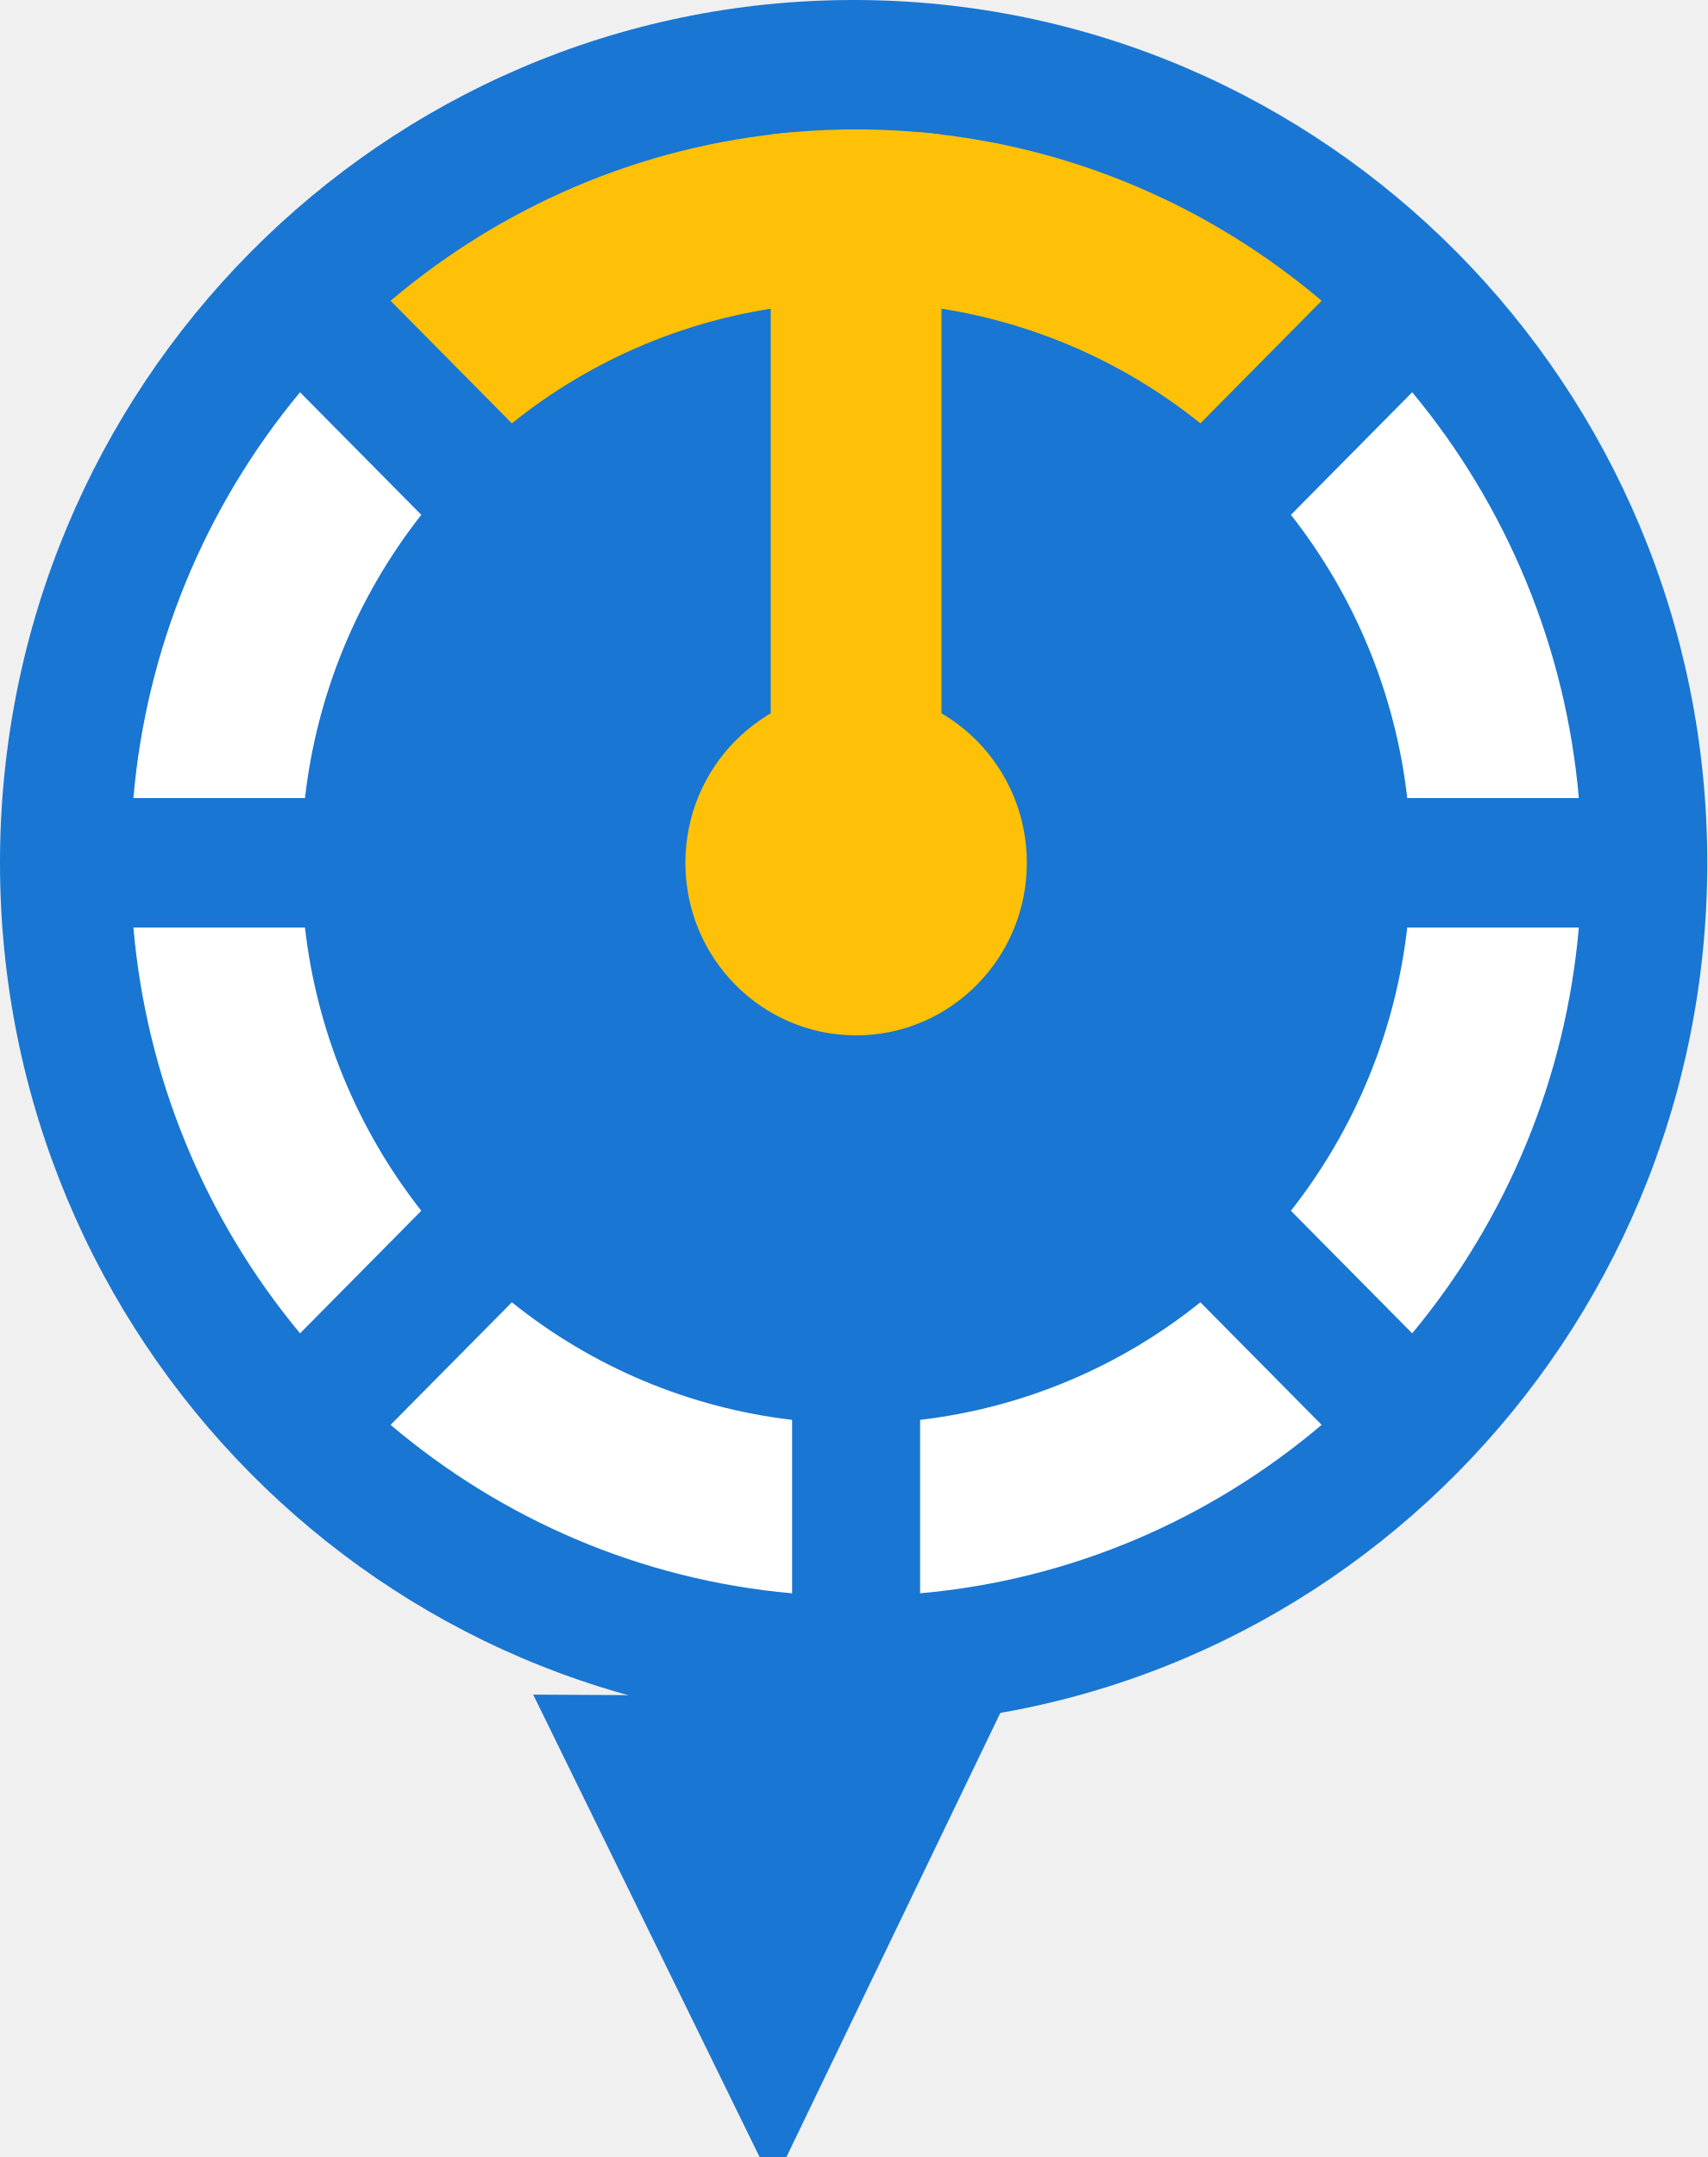
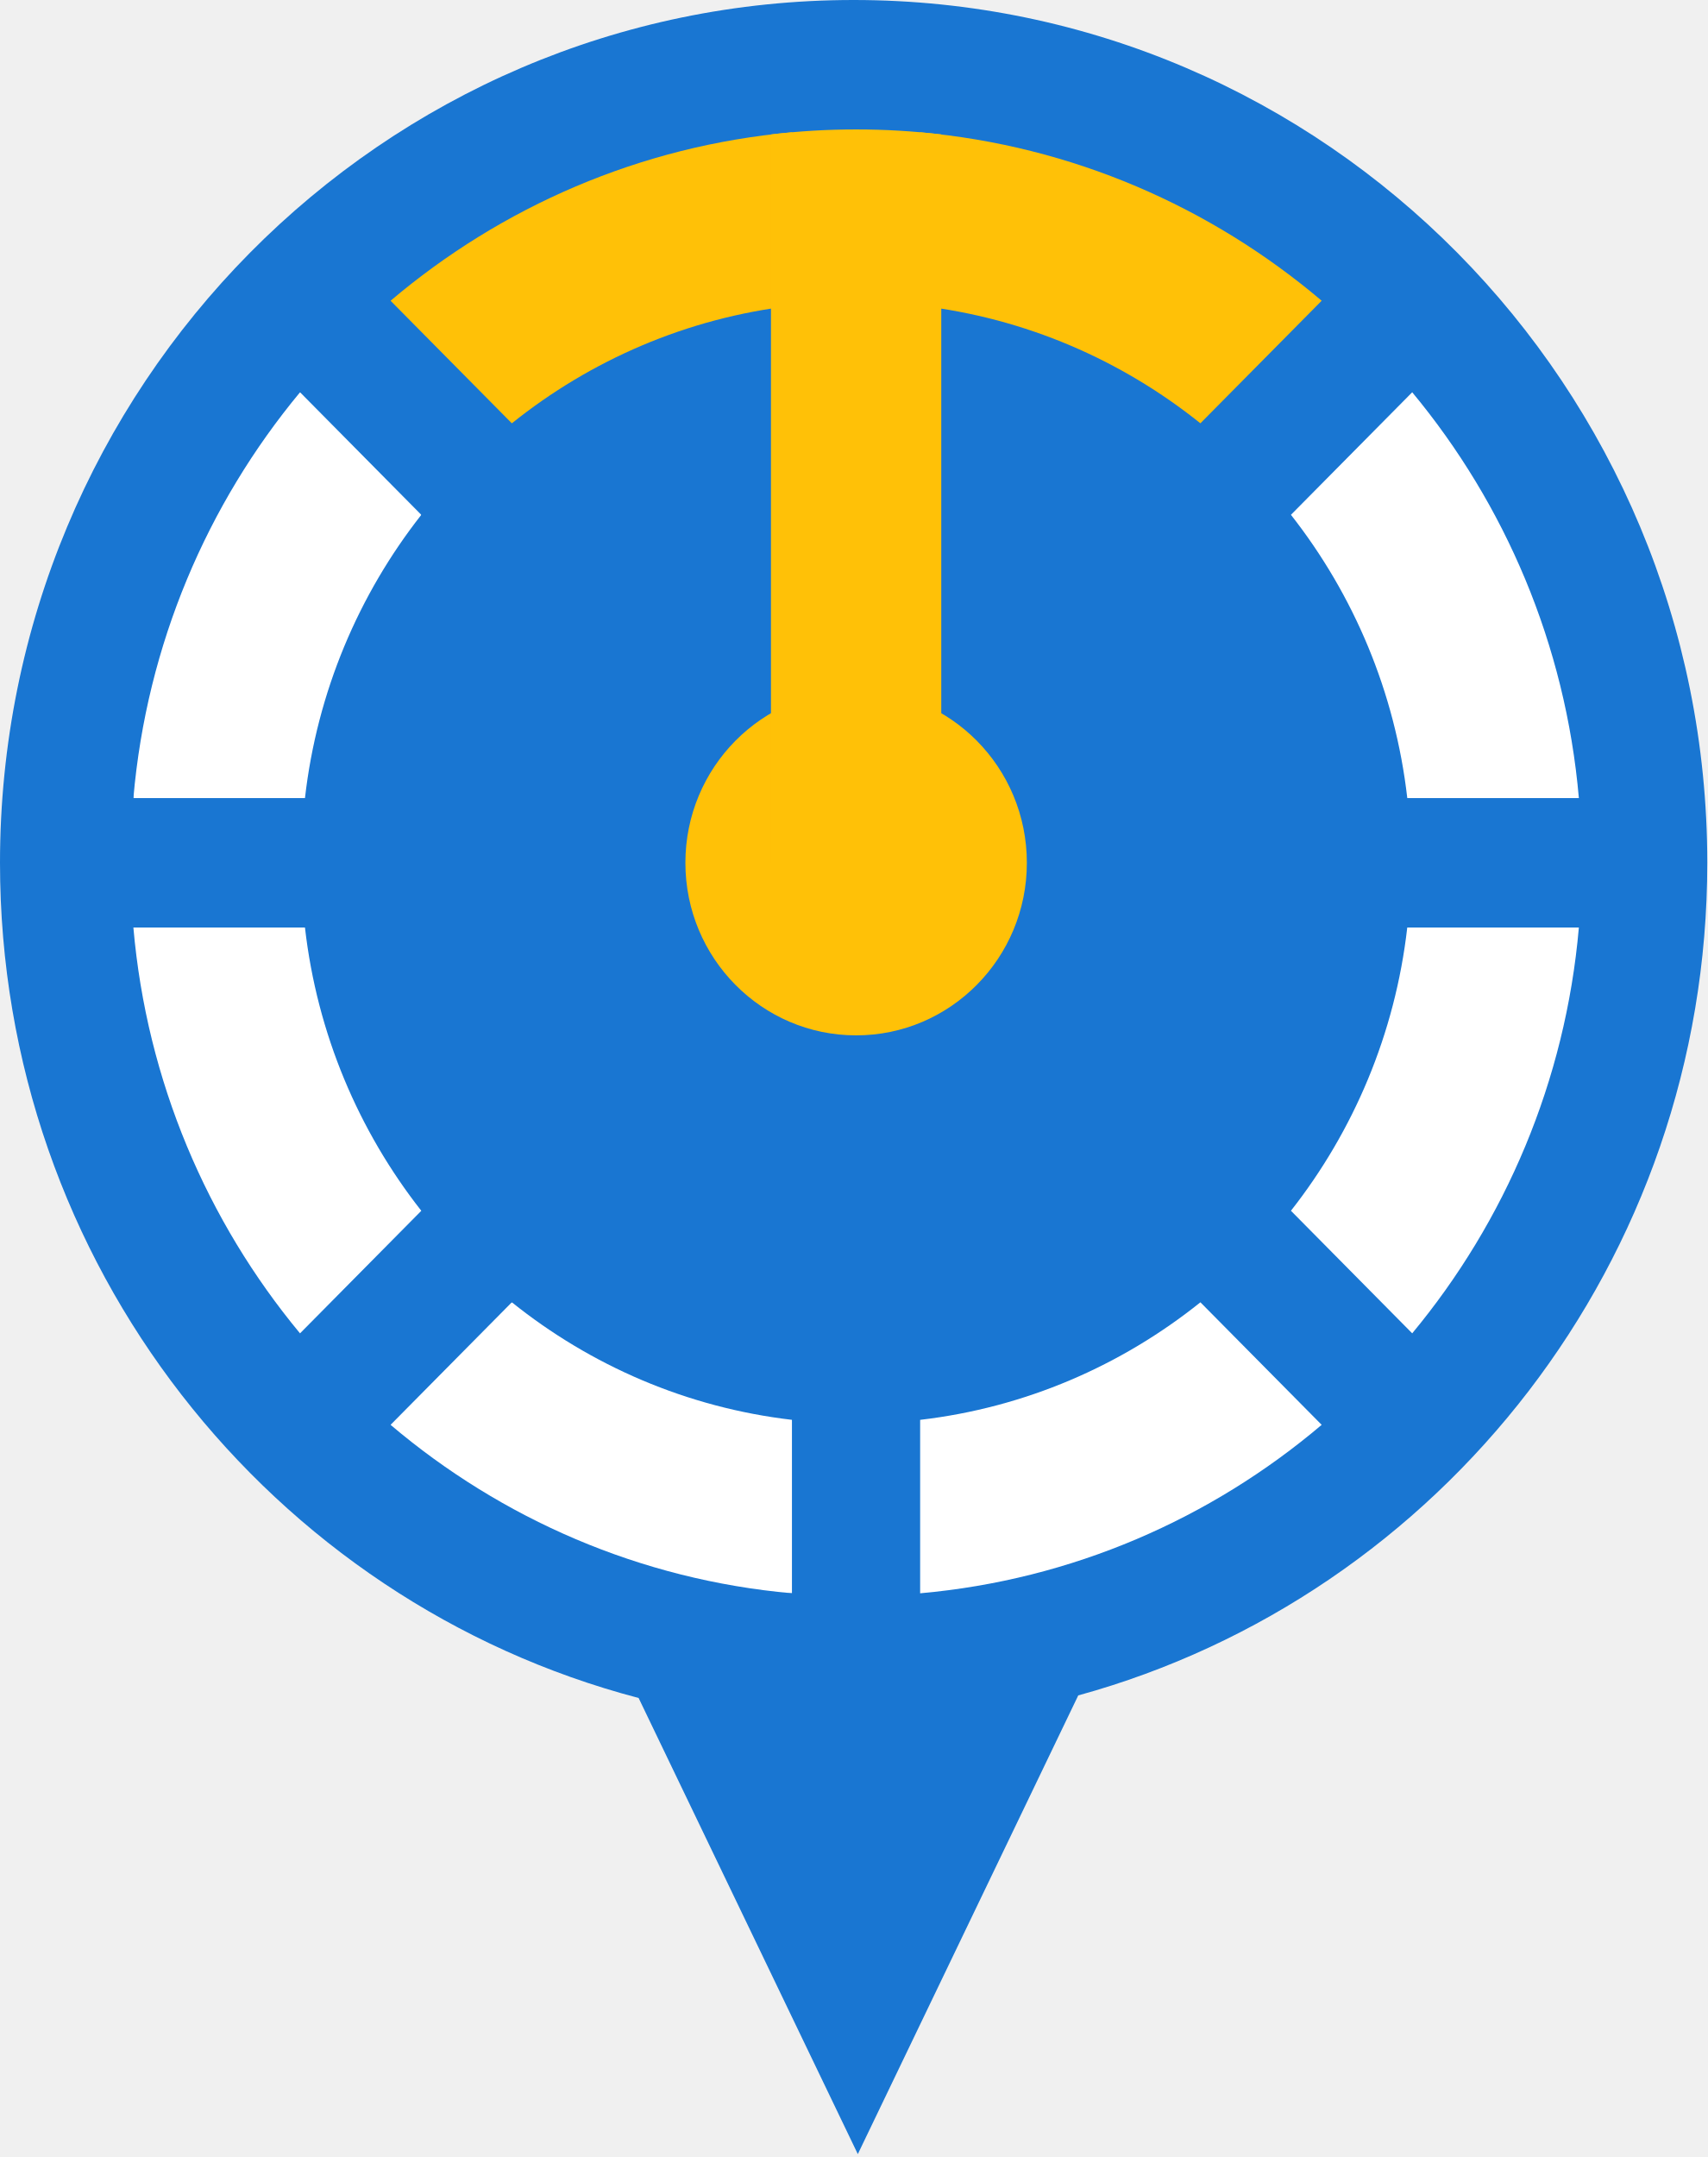
- <svg xmlns="http://www.w3.org/2000/svg" width="76" height="96" viewBox="0 0 76 96">
+ <svg xmlns="http://www.w3.org/2000/svg" xmlns:xlink="http://www.w3.org/1999/xlink" width="76px" height="96px" viewBox="0 0 76 96" version="1.1">
  <defs>
-     <clipPath id="zg9ja">
-       <path d="M5.938 17.458h12.816V35.52H5.937z" />
-     </clipPath>
-     <clipPath id="zg9jb">
-       <path d="M17.387 57.96h17.874v12.952H17.387z" />
-     </clipPath>
-     <clipPath id="zg9jc">
-       <path d="M34.31 5.76h7.6V38.4h-7.6z" />
-     </clipPath>
+     <polygon id="path-1" points="0 0.067 12.817 0.067 12.817 18.129 0 18.129" />
+     <polygon id="path-3" points="0.049 0.008 17.923 0.008 17.923 12.96 0.049 12.96" />
+     <polygon id="path-5" points="0.11 0.129 7.71 0.129 7.71 32.769 0.11 32.769" />
  </defs>
-   <g>
-     <g>
-       <g>
-         <path fill="#1976d2" d="M76 38.4C76 17.192 58.987 0 38 0S0 17.192 0 38.4s17.013 38.4 38 38.4 38-17.192 38-38.4" />
-       </g>
-       <g transform="rotate(-45 38 85)">
-         <path fill="#1976d2" d="M34.687 68.14L49.55 83.162l-22.733 7.952z" />
-       </g>
-       <g>
-         <g>
-           <g>
-             <g />
-             <g clip-path="url(#zg9ja)">
-               <path fill="#fff" d="M13.576 35.52a24.982 24.982 0 0 1 5.178-12.607l-5.398-5.455A32.675 32.675 0 0 0 5.938 35.52z" />
+   <g id="Design" stroke="none" stroke-width="1" fill="none" fill-rule="evenodd">
+     <g id="08-Contacts-1440" transform="translate(-912, -503)">
+       <g id="Icons-/-Logo-v01-Copy-1" transform="translate(912, 503)">
+         <path d="M47.998,75.457 L38.186,95.871 L28.428,75.571 C12.075,71.283 0,56.267 0,38.4 C0,17.192 17.013,0 38,0 C58.987,0 76,17.192 76,38.4 C76,56.111 64.135,71.021 47.998,75.457 Z" id="Combined-Shape" fill="#1976D2" />
+         <g id="Group-39" stroke-width="1" transform="translate(5.9375, 5.52)">
+           <g id="Group-38" transform="translate(0, 0.11136)">
+             <g id="Group-17" transform="translate(0, 11.76)">
+               <mask id="mask-2" fill="white">
+                 <use xlink:href="#path-1" />
+               </mask>
+               <g id="Clip-16" />
+               <path d="M7.638,18.129 C8.178,13.401 10.03,9.071 12.817,5.522 L7.419,0.067 C3.285,5.047 0.595,11.288 -4.75e-05,18.129 L7.638,18.129 Z" id="Fill-15" fill="#FFFFFF" mask="url(#mask-2)" />
            </g>
-           </g>
-           <g>
-             <path fill="#fff" d="M18.754 53.887a24.982 24.982 0 0 1-5.179-12.607H5.939a32.674 32.674 0 0 0 7.418 18.062z" />
-           </g>
-           <g>
-             <path fill="#ffc107" d="M22.786 18.841a24.45 24.45 0 0 1 12.475-5.233V5.89c-6.769.6-12.945 3.32-17.874 7.496z" />
-           </g>
-           <g>
-             <path fill="#ffc107" d="M40.96 5.89v7.718a24.449 24.449 0 0 1 12.475 5.233l5.398-5.455C53.904 9.21 47.728 6.49 40.959 5.89" />
-           </g>
-           <g>
-             <g />
-             <g clip-path="url(#zg9jb)">
-               <path fill="#fff" d="M35.261 63.193a24.447 24.447 0 0 1-12.475-5.233l-5.399 5.455c4.93 4.177 11.105 6.896 17.874 7.497z" />
+             <path d="M12.817,48.256 C10.03,44.706 8.178,40.377 7.638,35.649 L0,35.649 C0.595,42.489 3.285,48.73 7.418,53.711 L12.817,48.256 Z" id="Fill-18" fill="#FFFFFF" />
+             <path d="M16.847,13.209 C20.359,10.393 24.644,8.521 29.323,7.976 L29.323,0.257 C22.554,0.858 16.378,3.577 11.449,7.754 L16.847,13.209 Z" id="Fill-20" fill="#FFC107" />
+             <path d="M35.023,0.257 L35.023,7.976 C39.702,8.521 43.986,10.393 47.498,13.208 L52.897,7.753 C47.968,3.577 41.792,0.858 35.023,0.257" id="Fill-22" fill="#FFC107" />
+             <g id="Group-26" transform="translate(11.4, 52.32)">
+               <mask id="mask-4" fill="white">
+                 <use xlink:href="#path-3" />
+               </mask>
+               <g id="Clip-25" />
+               <path d="M17.923,5.241 C13.244,4.696 8.959,2.825 5.447,0.008 L0.049,5.463 C4.978,9.64 11.154,12.359 17.923,12.96 L17.923,5.241 Z" id="Fill-24" fill="#FFFFFF" mask="url(#mask-4)" />
            </g>
-           </g>
-           <g>
-             <path fill="#fff" d="M57.465 22.913a24.982 24.982 0 0 1 5.179 12.607h7.638a32.674 32.674 0 0 0-7.418-18.062z" />
-           </g>
-           <g>
-             <path fill="#fff" d="M53.435 57.96a24.45 24.45 0 0 1-12.476 5.233v7.718c6.77-.6 12.945-3.32 17.874-7.496z" />
-           </g>
-           <g>
-             <path fill="#fff" d="M62.644 41.28a24.982 24.982 0 0 1-5.179 12.607l5.399 5.455a32.675 32.675 0 0 0 7.418-18.062z" />
-           </g>
-           <g>
-             <path fill="#ffc107" d="M45.71 38.4c0-4.242-3.403-7.68-7.6-7.68-4.198 0-7.6 3.438-7.6 7.68 0 4.242 3.402 7.68 7.6 7.68 4.197 0 7.6-3.438 7.6-7.68" />
-           </g>
-           <g>
-             <g />
-             <g clip-path="url(#zg9jc)">
-               <path fill="#ffc107" d="M38.11 5.76c-1.278 0-2.547.076-3.8.225V38.4h7.6V5.985a32.193 32.193 0 0 0-3.8-.225" />
+             <path d="M51.529,17.281 C54.316,20.831 56.167,25.16 56.708,29.888 L64.346,29.888 C63.751,23.048 61.06,16.807 56.927,11.827 L51.529,17.281 Z" id="Fill-27" fill="#FFFFFF" />
+             <path d="M47.499,52.329 C43.986,55.144 39.702,57.016 35.023,57.561 L35.023,65.28 C41.792,64.679 47.968,61.96 52.897,57.783 L47.499,52.329 Z" id="Fill-29" fill="#FFFFFF" />
+             <path d="M56.707,35.649 C56.167,40.377 54.316,44.706 51.529,48.255 L56.927,53.71 C61.06,48.73 63.751,42.489 64.346,35.649 L56.707,35.649 Z" id="Fill-31" fill="#FFFFFF" />
+             <path d="M39.773,32.769 C39.773,28.527 36.37,25.089 32.173,25.089 C27.975,25.089 24.573,28.527 24.573,32.769 C24.573,37.01 27.975,40.449 32.173,40.449 C36.37,40.449 39.773,37.01 39.773,32.769" id="Fill-33" fill="#FFC107" />
+             <g id="Group-37" transform="translate(28.2625, 0)">
+               <mask id="mask-6" fill="white">
+                 <use xlink:href="#path-5" />
+               </mask>
+               <g id="Clip-36" />
+               <path d="M3.91,0.129 C2.633,0.129 1.364,0.204 0.11,0.353 L0.11,32.769 L3.91,32.769 L7.71,32.769 L7.71,0.353 C6.456,0.204 5.188,0.129 3.91,0.129" id="Fill-35" fill="#FFC107" mask="url(#mask-6)" />
            </g>
          </g>
        </g>
      </g>
    </g>
  </g>
</svg>
